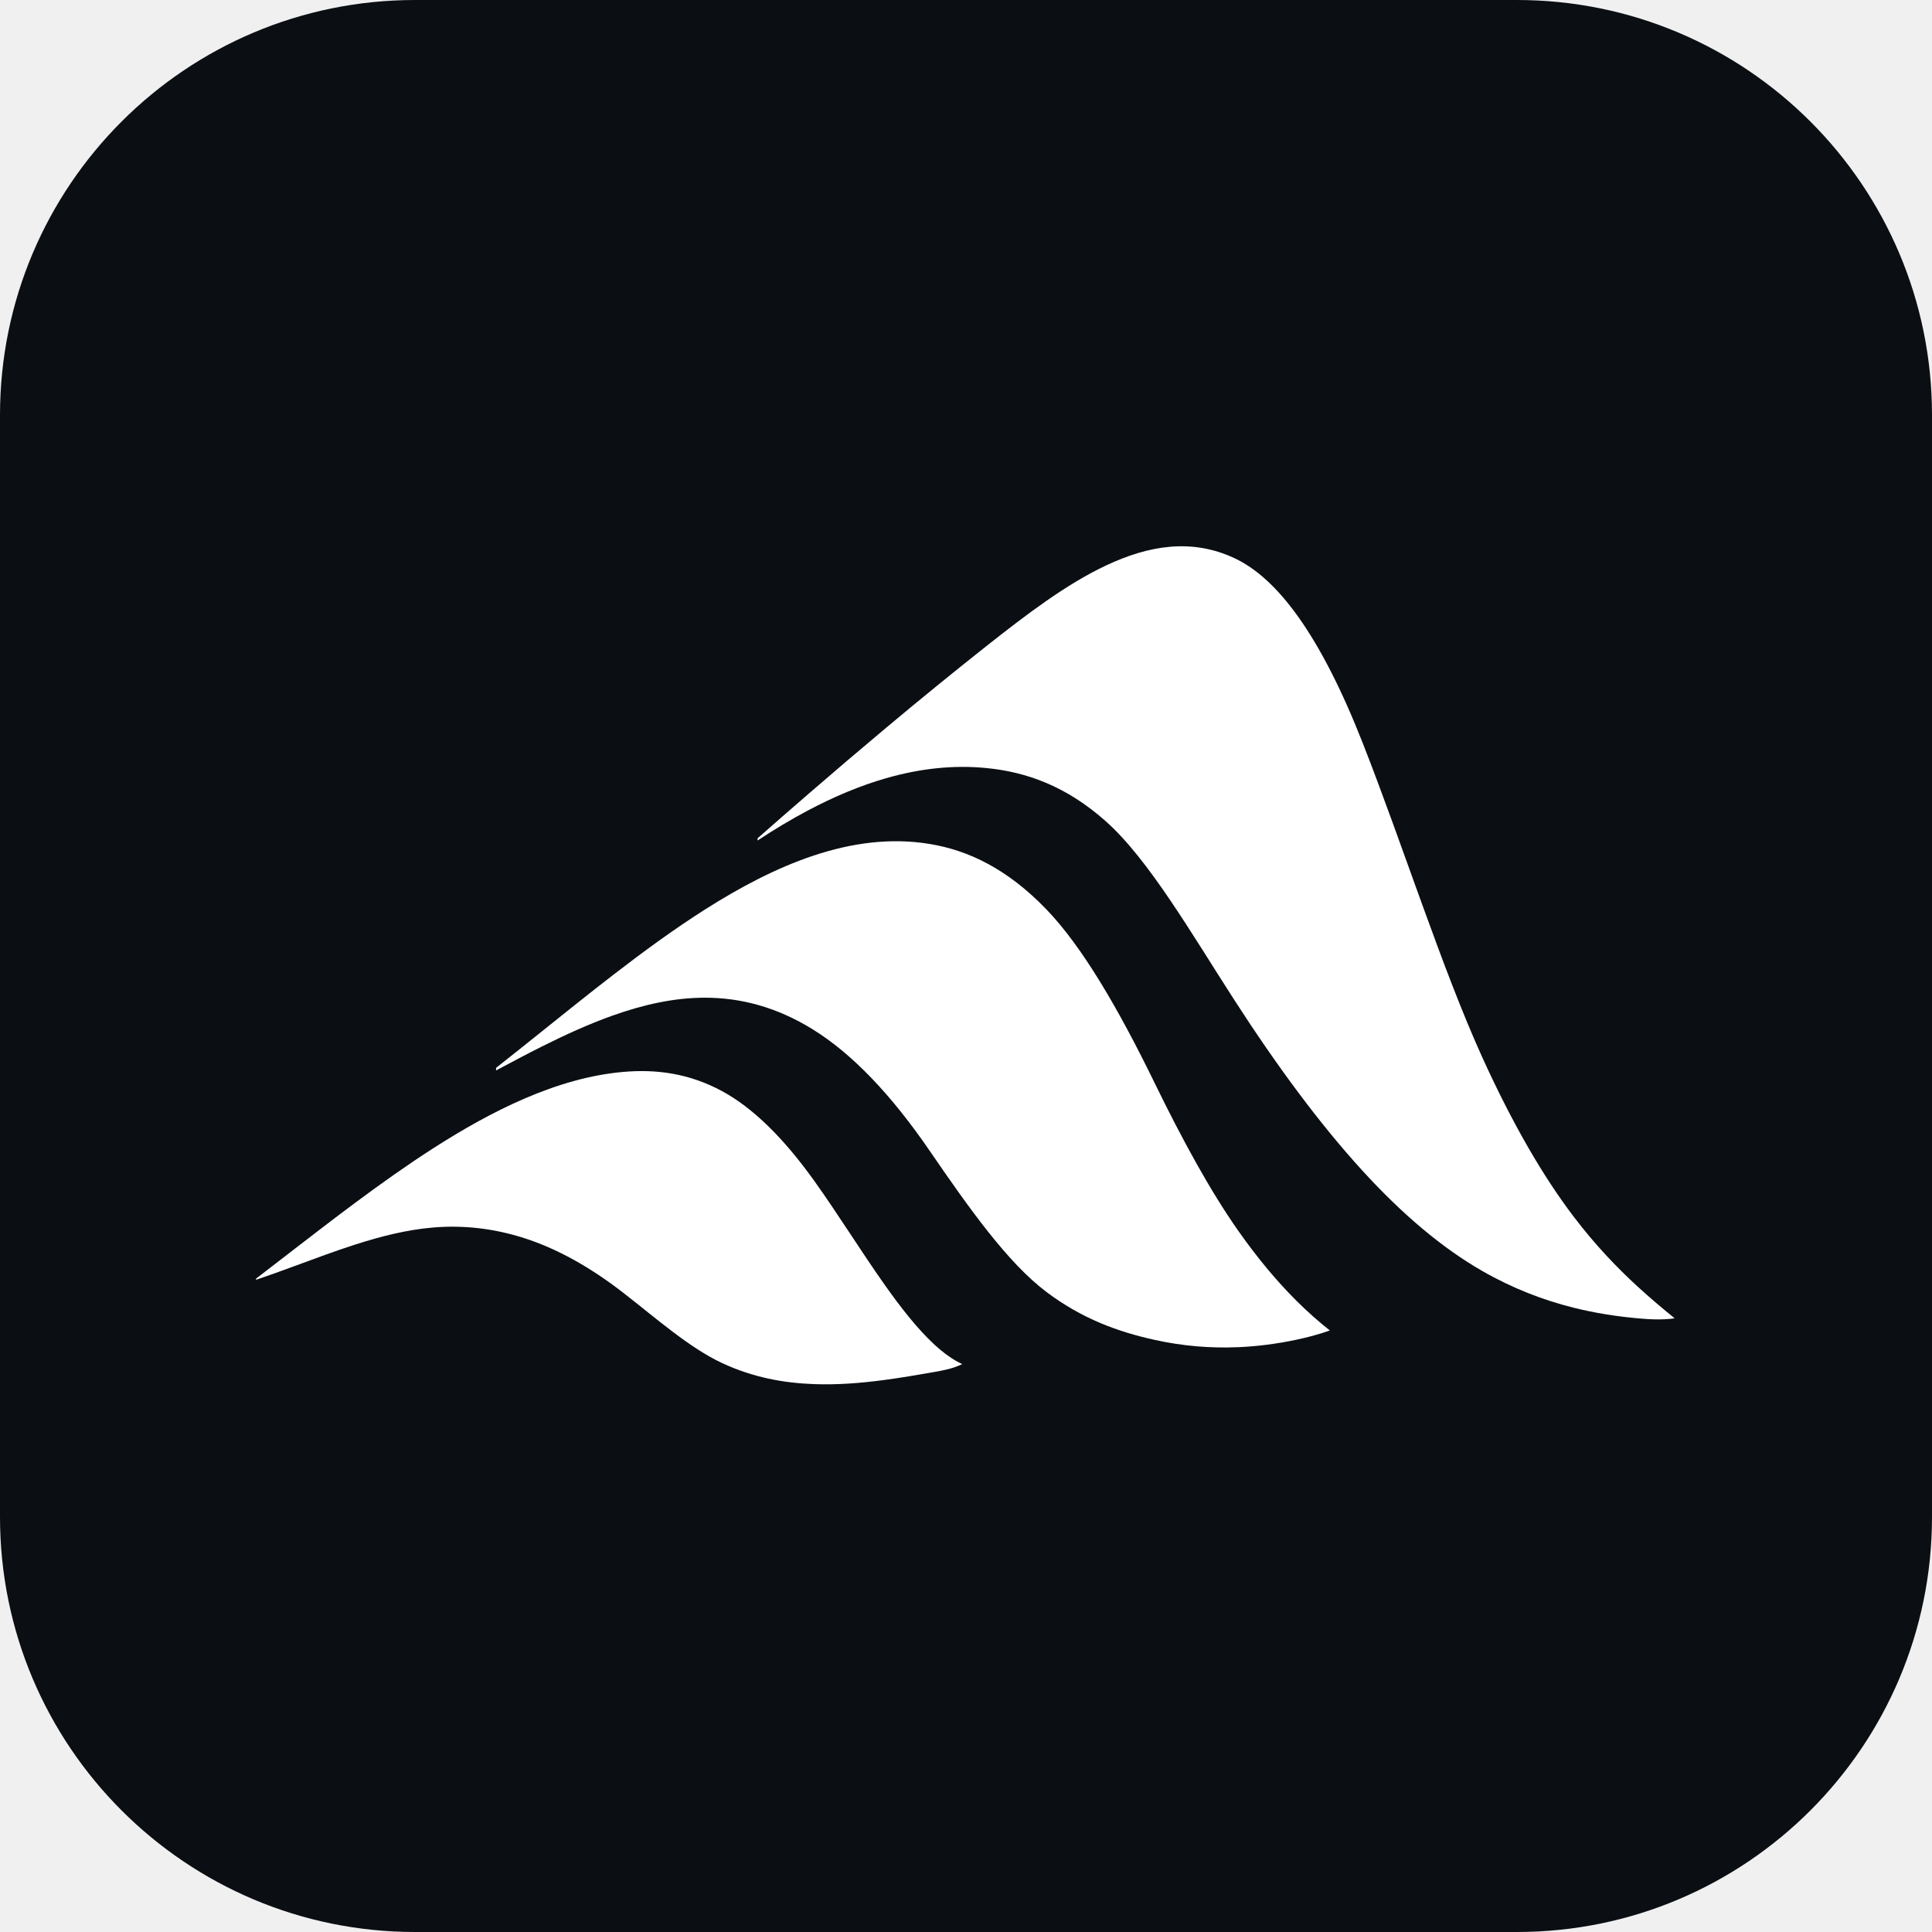
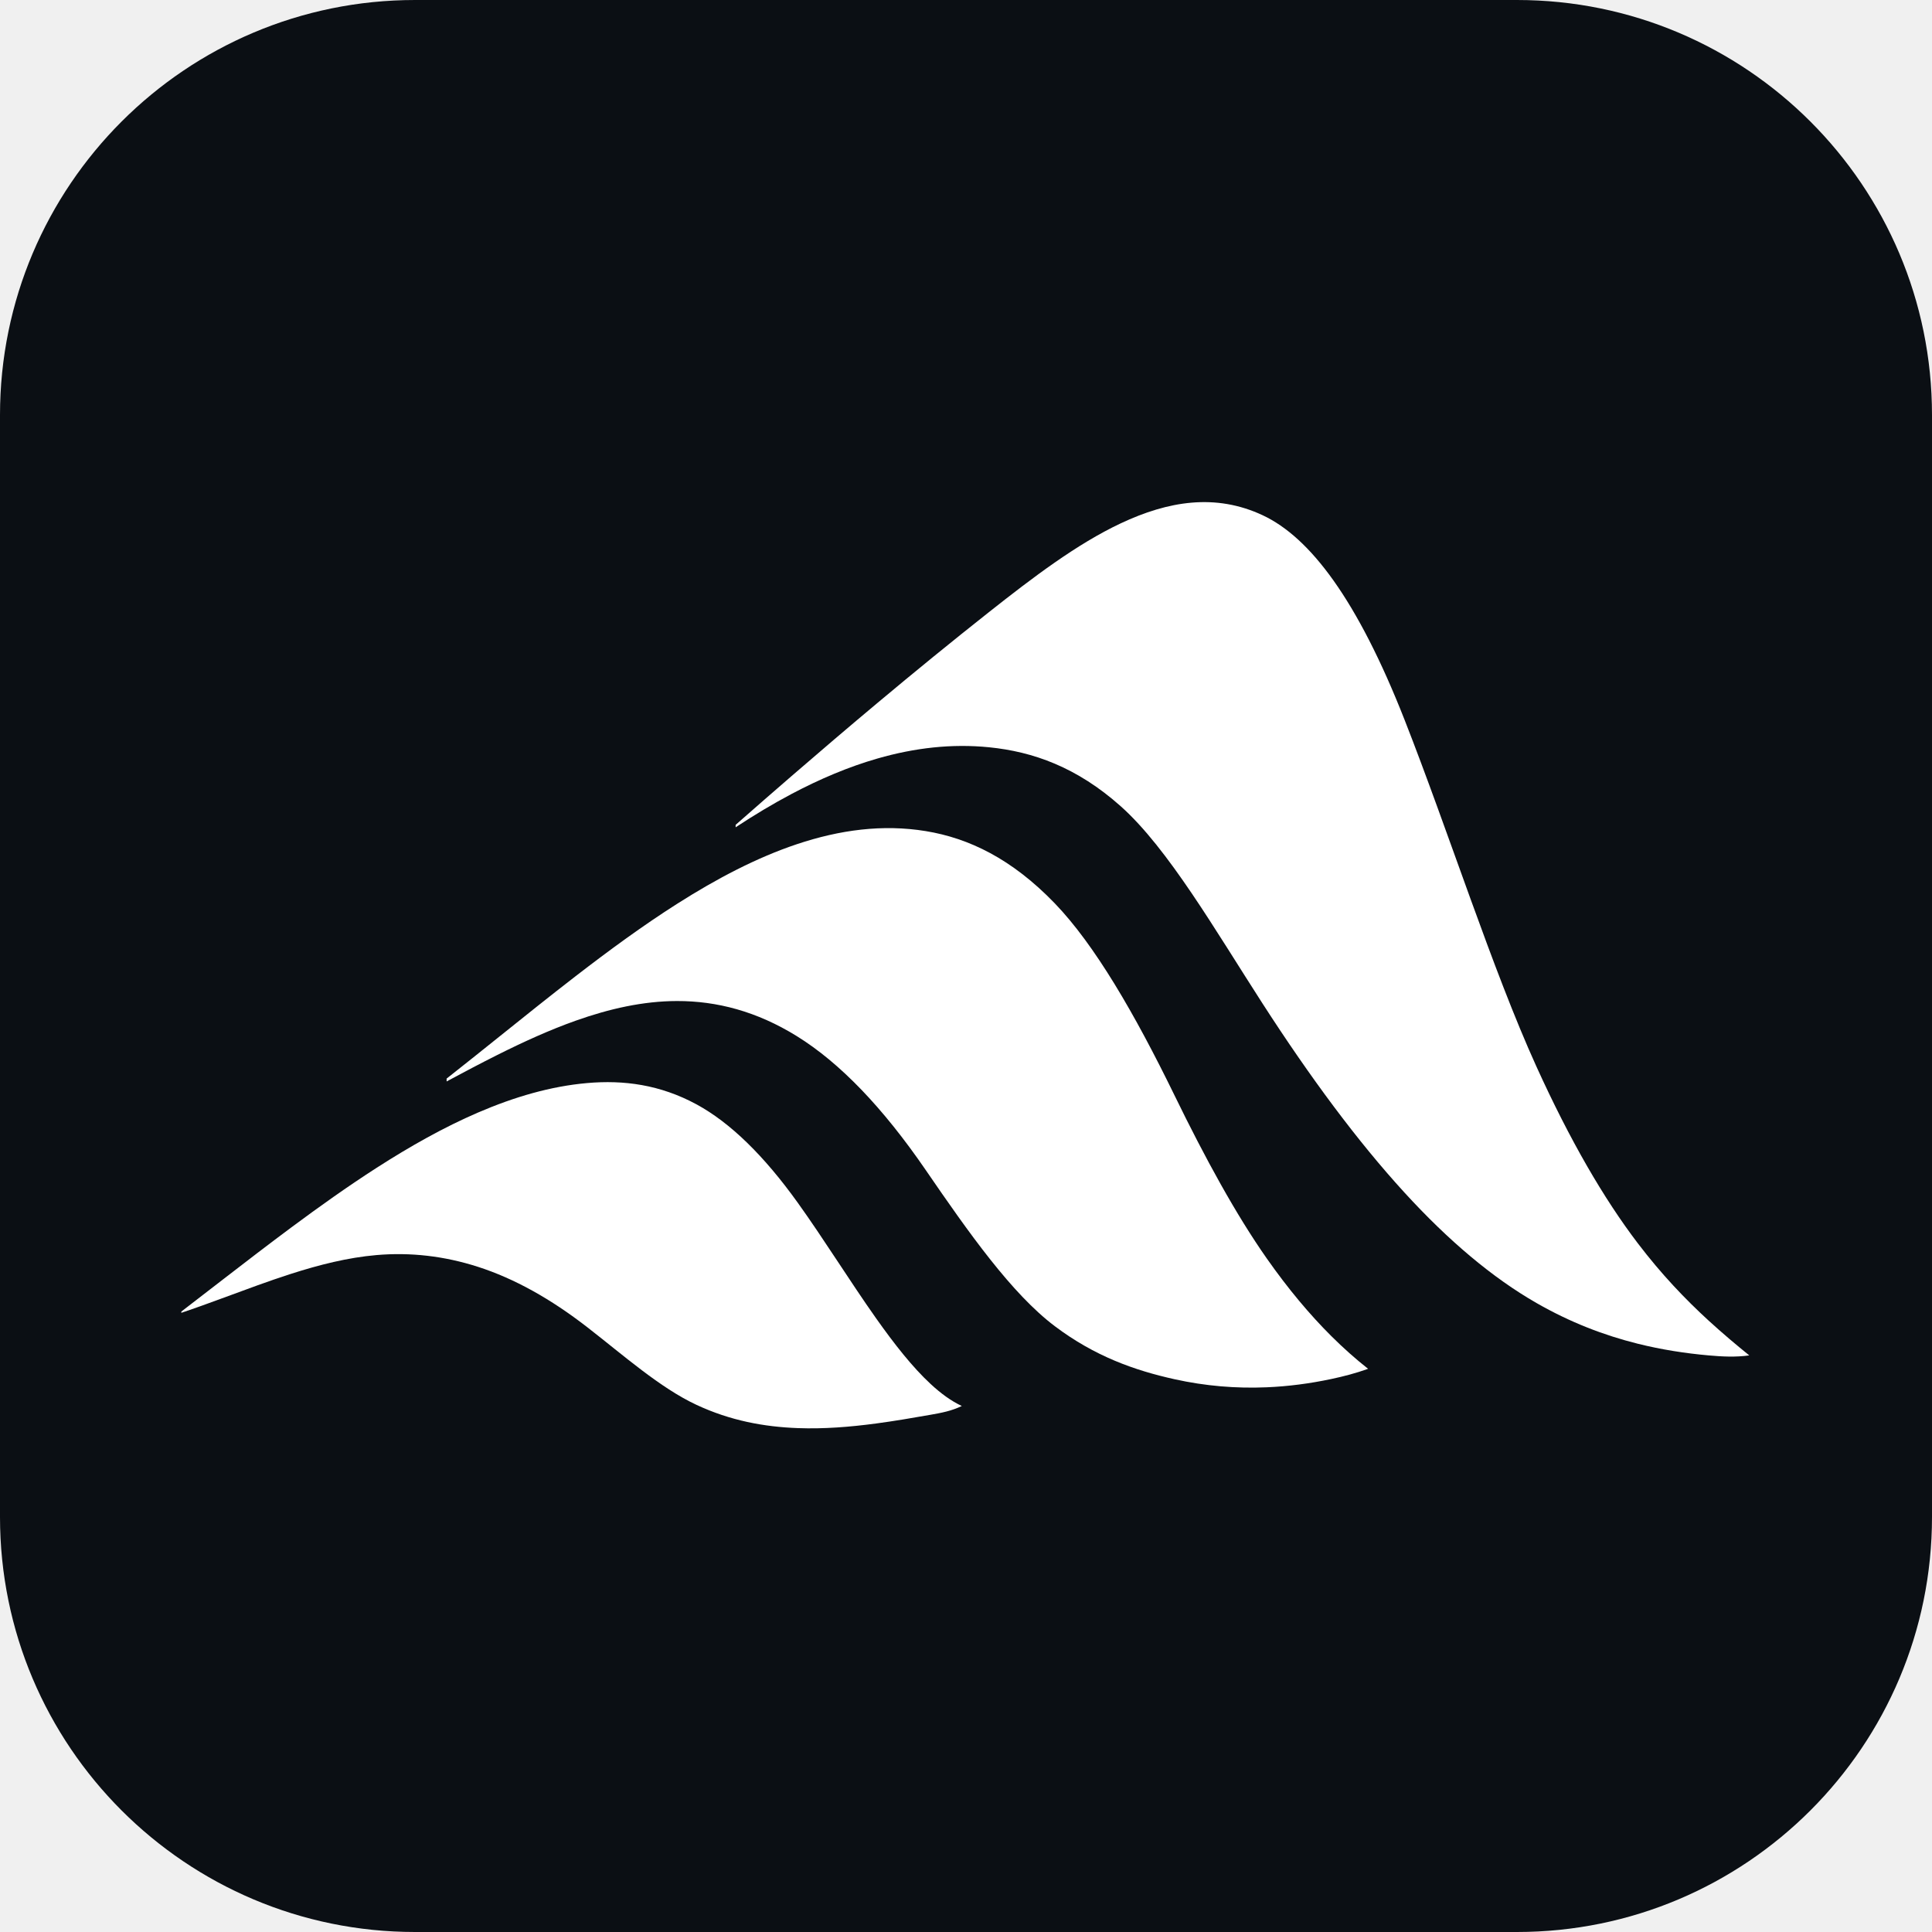
<svg xmlns="http://www.w3.org/2000/svg" viewBox="0 0 1024 1024">
  <rect width="1024" height="1024" rx="220" fill="#0B0F14" />
-   <g transform="matrix(0.6695502 0 0 0.6695502 -4.2232 181.577)">
+   <g transform="matrix(0.74 0 0 0.74 -58.54 146.81)">
    <path d="M 606.000 392.409 C 619.310 380.704 632.620 369.085 645.930 357.573 C 666.500 339.781 687.070 322.243 707.640 305.030 C 734.260 282.754 760.880 261.022 787.500 239.991 C 818.960 215.137 850.420 191.218 881.880 176.425 C 915.760 160.494 949.640 154.803 983.520 170.667 C 1017.400 186.531 1051.280 231.001 1085.160 317.275 C 1116.620 397.387 1148.080 496.197 1179.540 565.462 C 1203.740 618.743 1227.940 660.266 1252.140 692.049 C 1269.080 714.297 1286.020 732.024 1302.960 747.540 C 1312.640 756.406 1322.320 764.550 1332.000 772.402 C 1322.320 773.774 1312.640 773.275 1302.960 772.410 C 1286.020 770.896 1269.080 768.262 1252.140 764.039 C 1227.940 758.006 1203.740 748.730 1179.540 734.845 C 1148.080 716.793 1116.620 690.270 1085.160 655.892 C 1051.280 618.870 1017.400 573.081 983.520 520.564 C 949.640 468.048 915.760 409.353 881.880 379.134 C 850.420 351.074 818.960 339.980 787.500 336.833 C 760.880 334.170 734.260 337.222 707.640 344.875 C 687.070 350.789 666.500 359.449 645.930 370.343 C 632.620 377.392 619.310 385.375 606.000 394.155 Z" fill="#FFFFFF" />
    <path d="M 399.000 574.139 C 411.100 564.624 423.200 554.933 435.300 545.231 C 454.000 530.238 472.700 515.219 491.400 500.786 C 515.600 482.107 539.800 464.409 564.000 449.015 C 592.600 430.821 621.200 415.846 649.800 406.273 C 680.600 395.964 711.400 391.835 742.200 396.885 C 773.000 401.934 803.800 416.667 834.600 448.639 C 863.200 478.327 891.800 527.594 920.400 586.252 C 942.400 631.373 964.400 671.582 986.400 702.929 C 1001.800 724.871 1017.200 743.188 1032.600 758.520 C 1041.400 767.282 1050.200 775.069 1059.000 782.003 C 1050.200 785.182 1041.400 787.459 1032.600 789.325 C 1017.200 792.591 1001.800 794.597 986.400 795.248 C 964.400 796.180 942.400 794.349 920.400 789.481 C 891.800 783.153 863.200 773.037 834.600 751.475 C 803.800 728.255 773.000 684.623 742.200 639.710 C 711.400 594.798 680.600 562.796 649.800 543.723 C 621.200 526.013 592.600 518.531 564.000 518.590 C 539.800 518.639 515.600 524.087 491.400 532.685 C 472.700 539.329 454.000 547.853 435.300 557.220 C 423.200 563.281 411.100 569.695 399.000 576.181 Z" fill="#FFFFFF" />
    <path d="M 209.000 740.999 C 219.248 733.134 229.497 725.199 239.745 717.288 C 255.583 705.061 271.422 692.889 287.260 681.113 C 307.757 665.873 328.253 651.295 348.750 638.119 C 372.973 622.547 397.197 608.931 421.420 598.490 C 447.507 587.247 473.593 579.629 499.680 577.339 C 525.767 575.048 551.853 578.445 577.940 592.579 C 602.163 605.703 626.387 629.412 650.610 663.212 C 669.243 689.213 687.877 719.331 706.510 745.700 C 719.553 764.158 732.597 780.779 745.640 792.864 C 753.093 799.769 760.547 805.194 768.000 808.633 C 760.547 812.265 753.093 813.605 745.640 814.920 C 732.597 817.222 719.553 819.447 706.510 821.188 C 687.877 823.674 669.243 825.170 650.610 824.483 C 626.387 823.591 602.163 819.137 577.940 807.818 C 551.853 795.629 525.767 772.431 499.680 752.177 C 473.593 731.923 447.507 717.346 421.420 708.955 C 397.197 701.164 372.973 698.463 348.750 700.548 C 328.253 702.313 307.757 707.496 287.260 714.084 C 271.422 719.174 255.583 725.103 239.745 730.940 C 229.497 734.717 219.248 738.455 209.000 741.904 Z" fill="#FFFFFF" />
  </g>
</svg>
